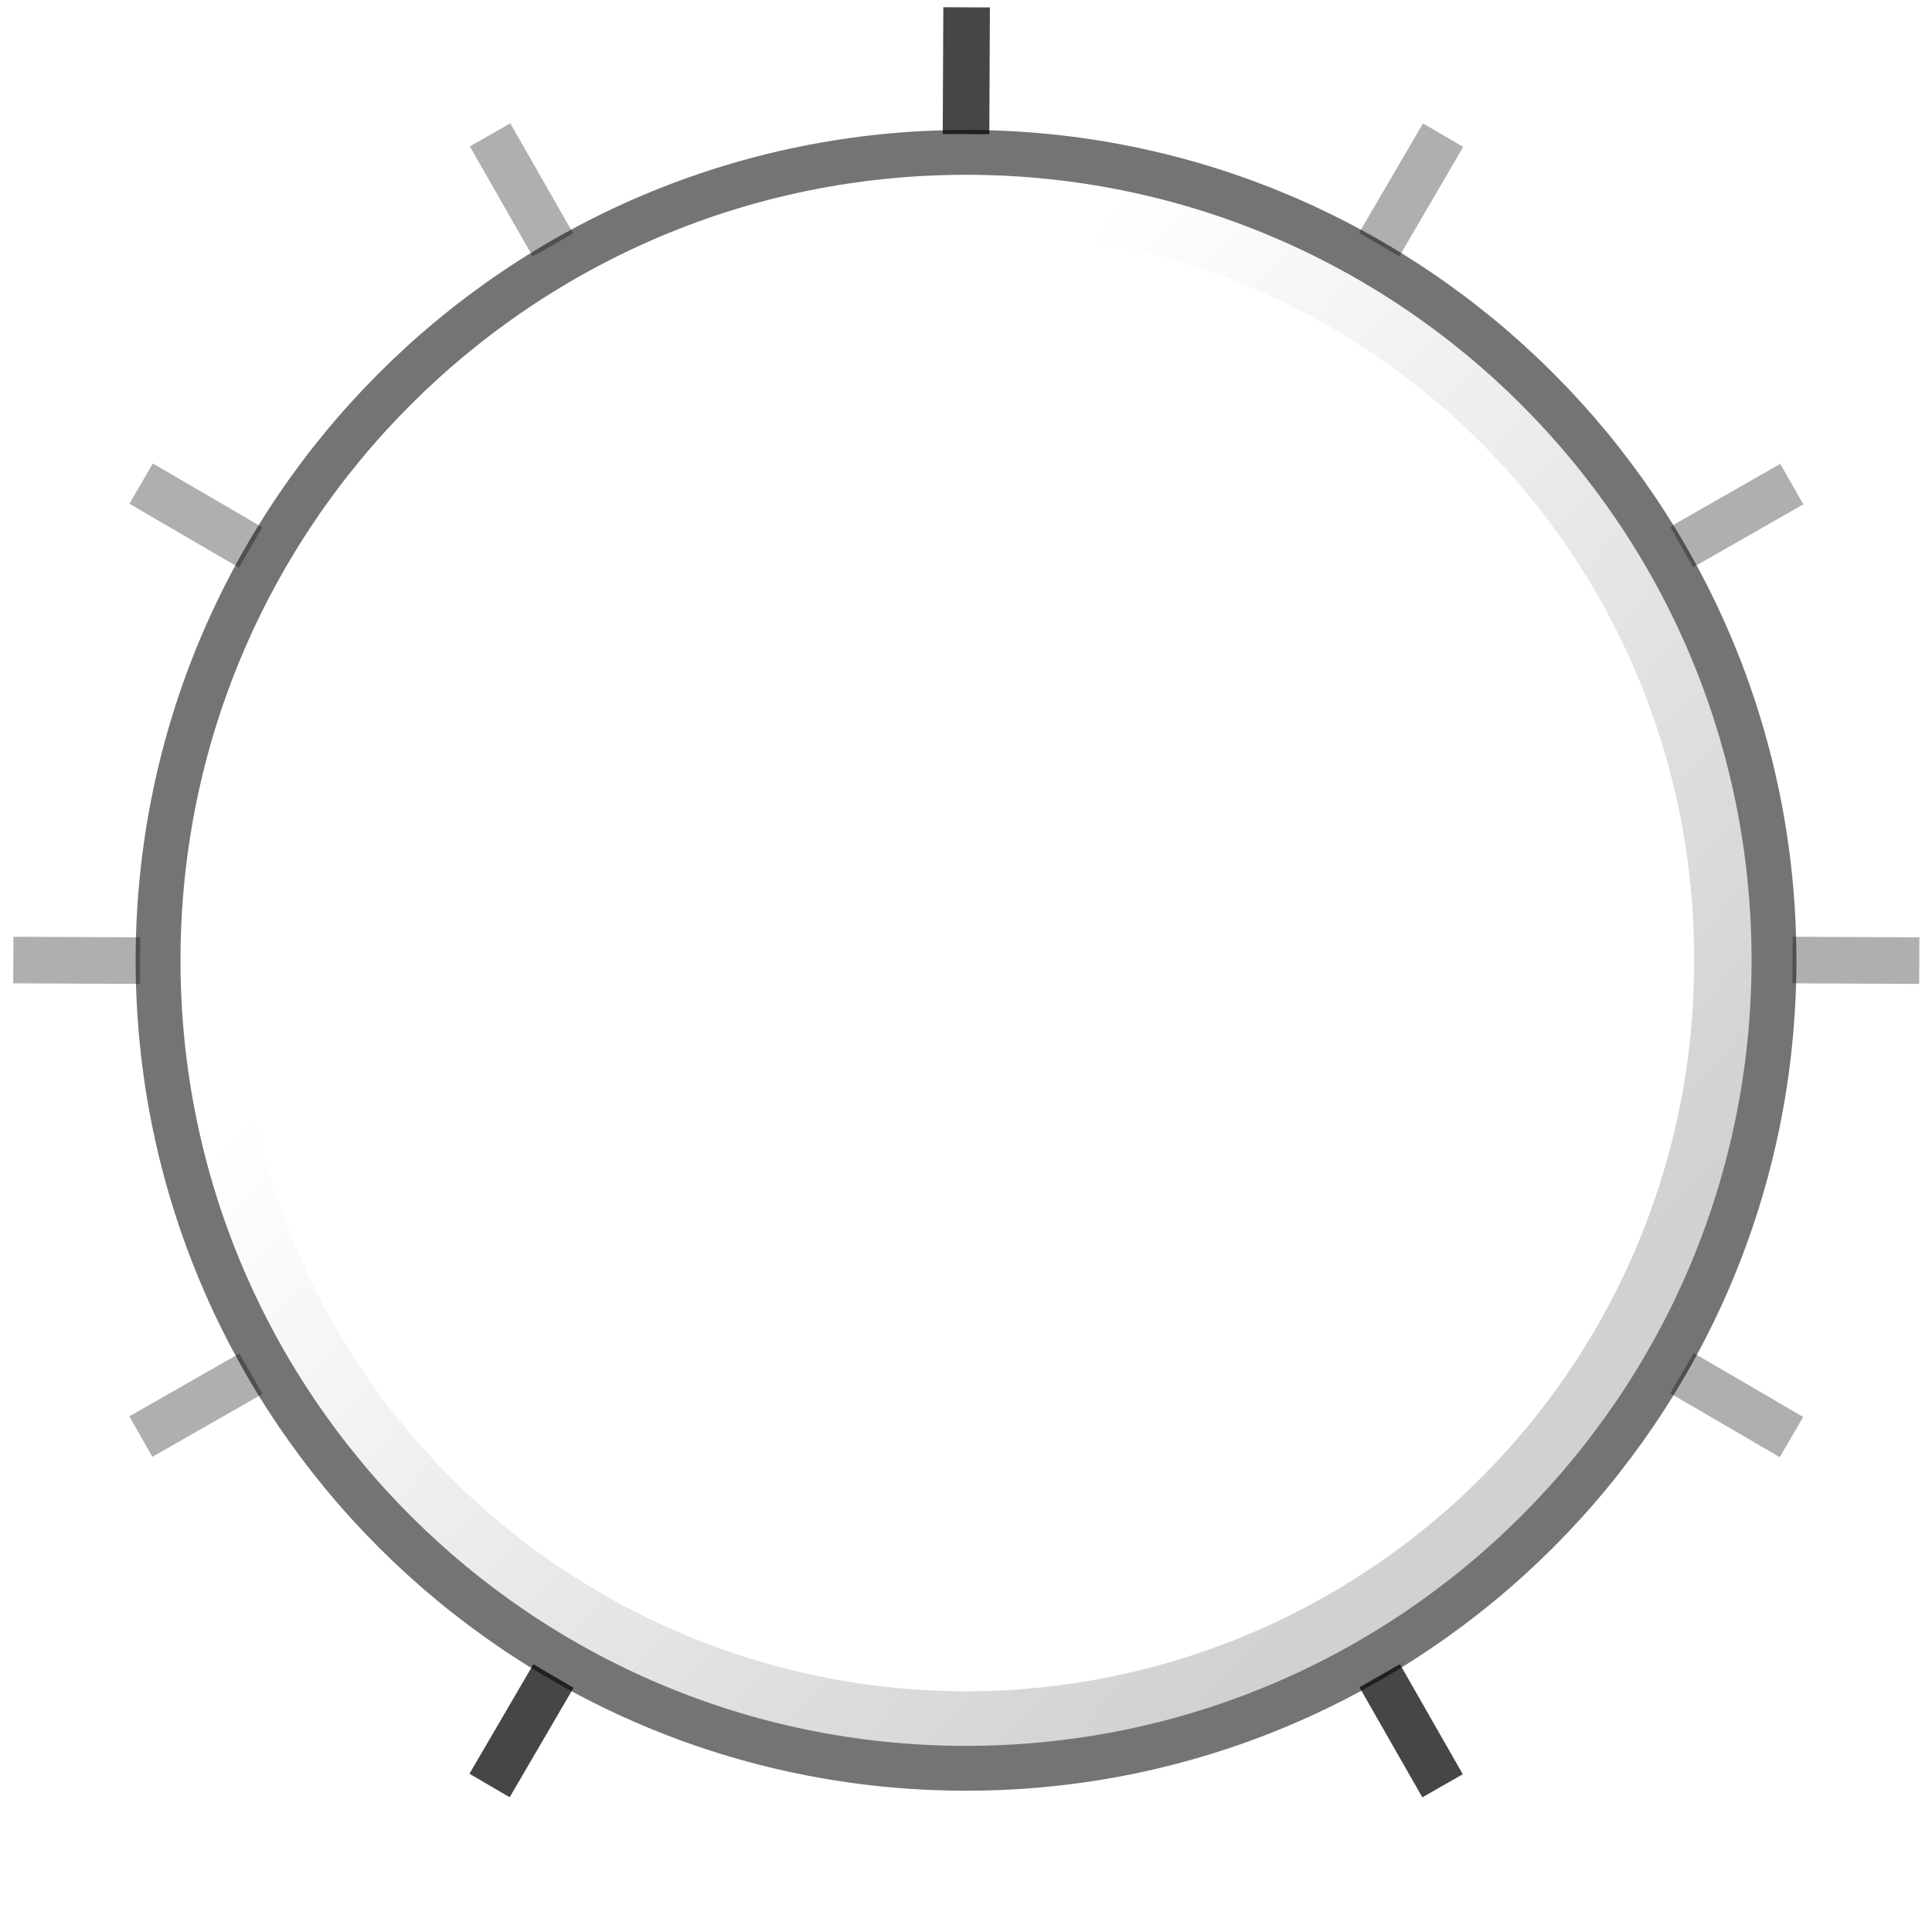
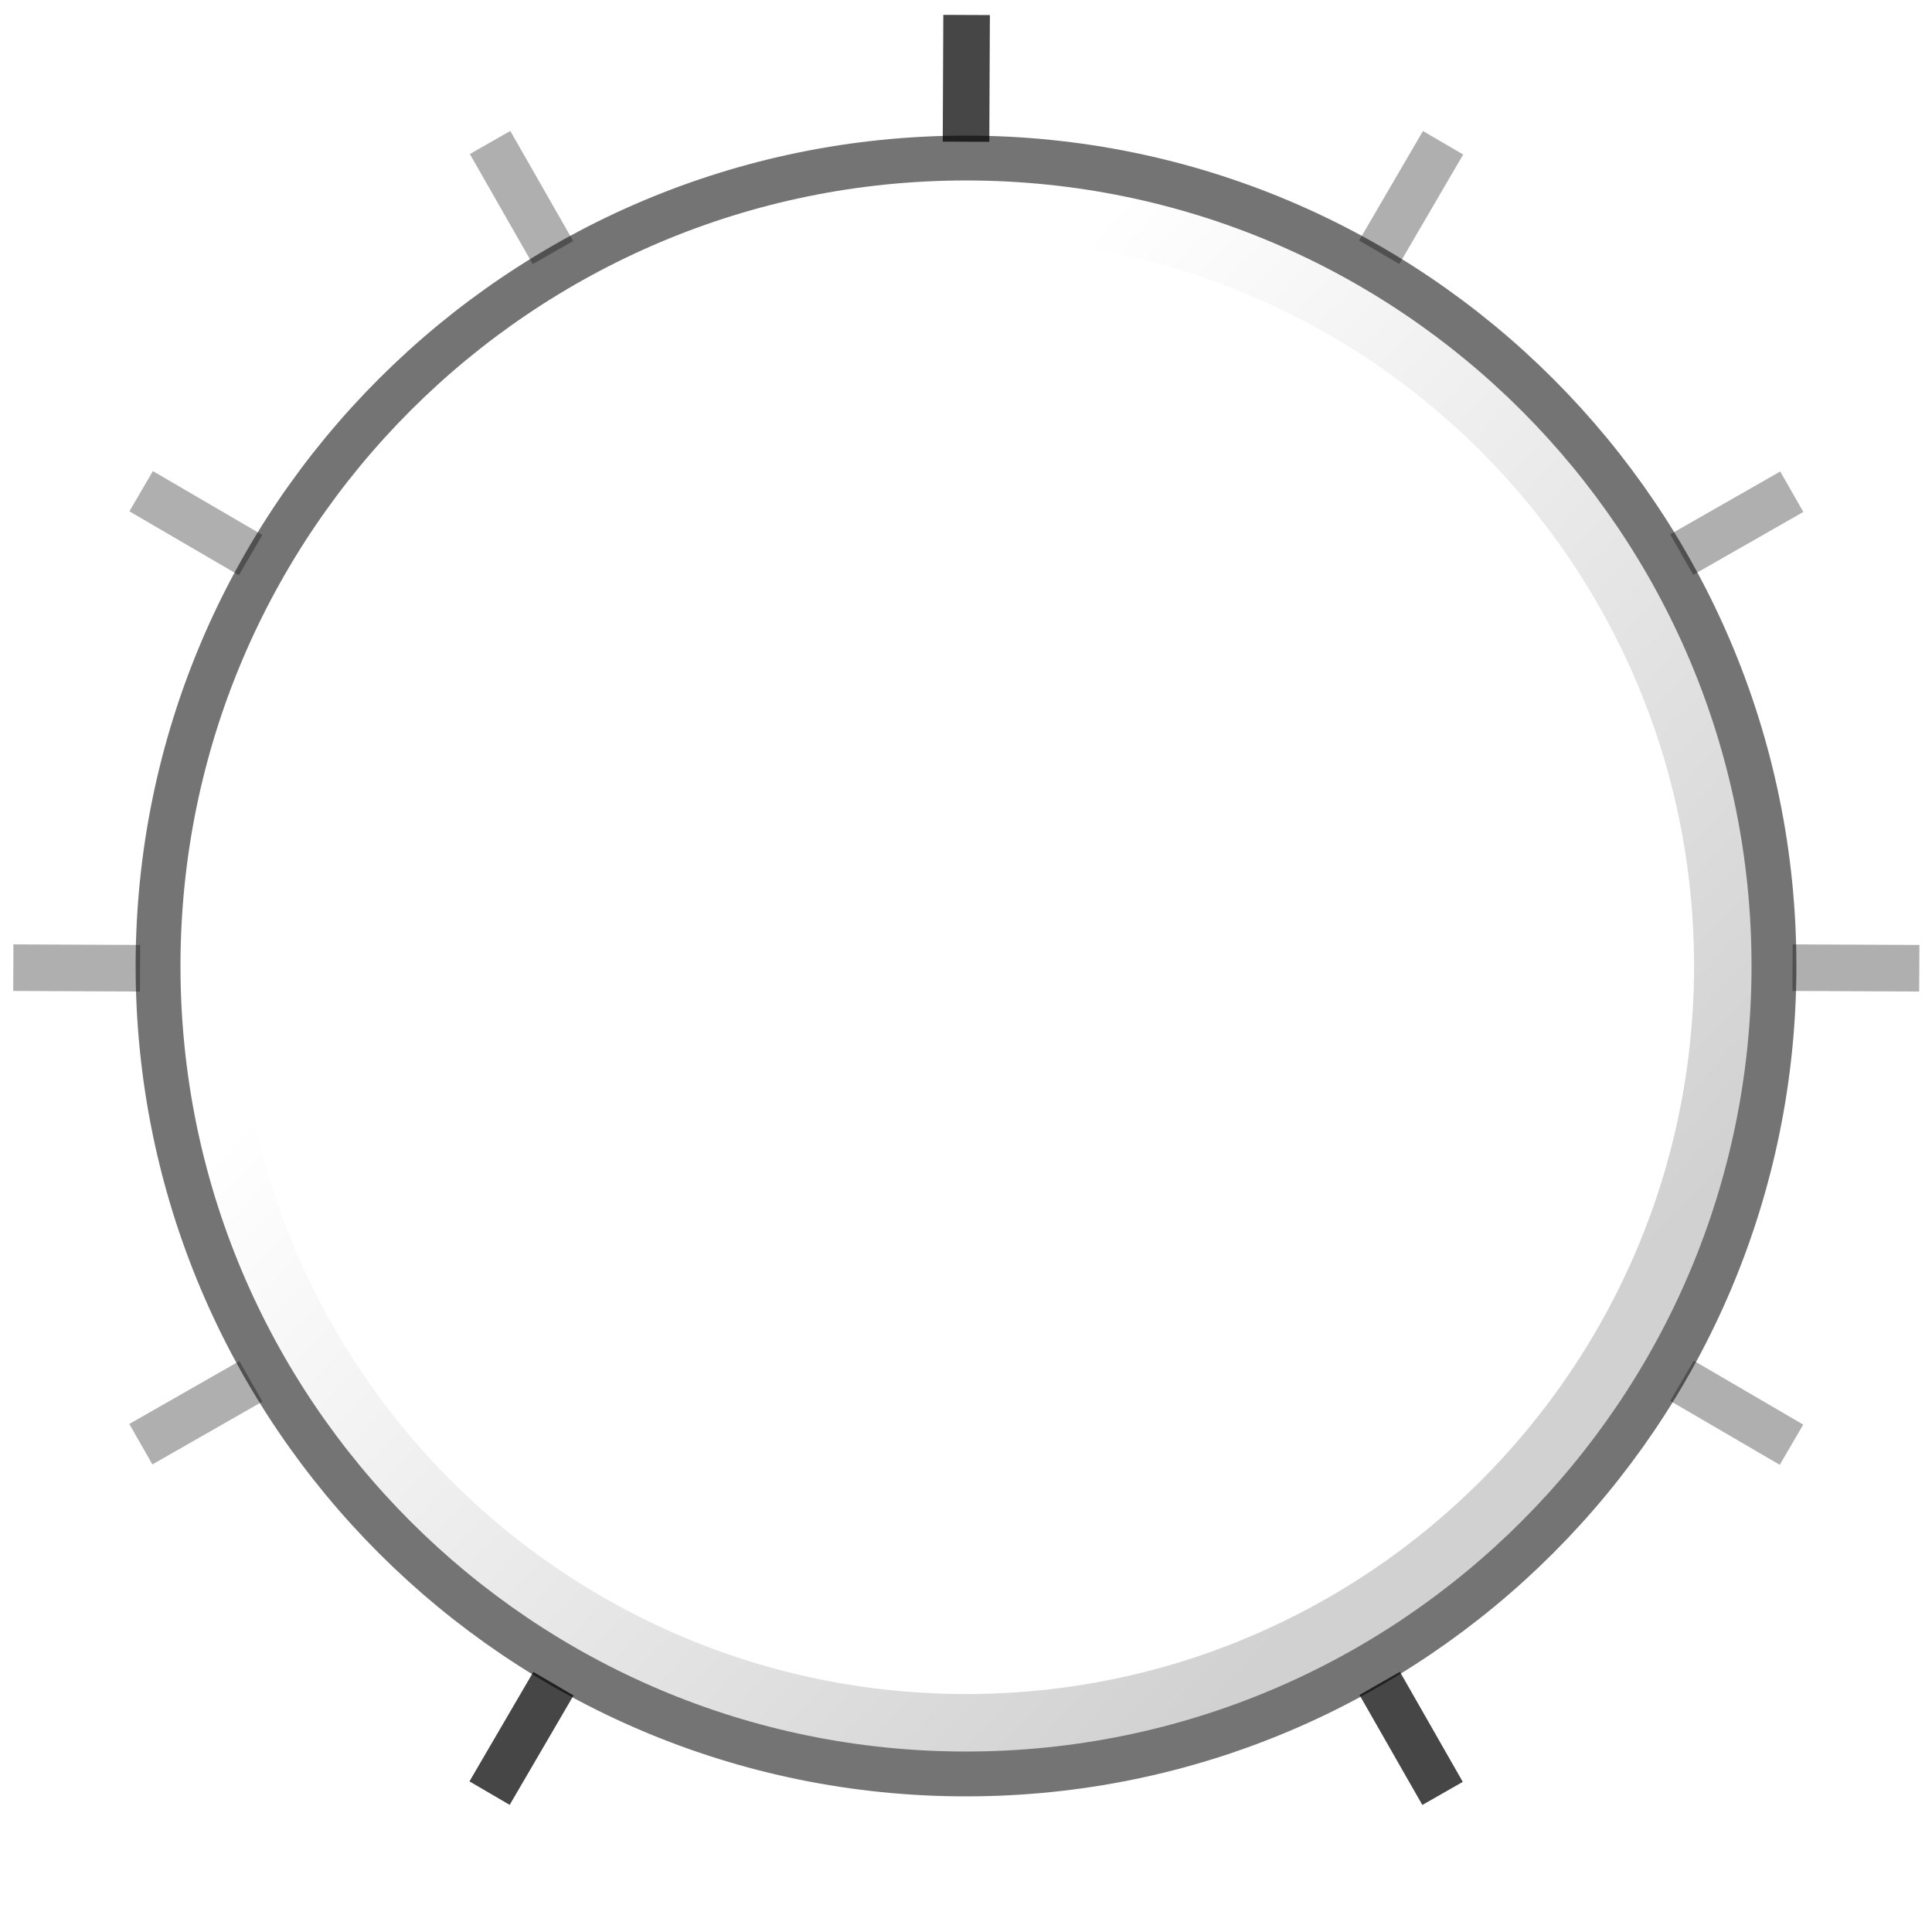
<svg xmlns="http://www.w3.org/2000/svg" xmlns:xlink="http://www.w3.org/1999/xlink" width="160" height="160" id="svg2" version="1.0">
  <defs id="defs4">
    <linearGradient id="linearGradient3157">
      <stop style="stop-color:#d1d1d1;stop-opacity:1" offset="0" id="stop3159" />
      <stop style="stop-color:#ffffff;stop-opacity:1" offset="1" id="stop3161" />
    </linearGradient>
    <linearGradient xlink:href="#linearGradient3157" id="linearGradient3194" gradientUnits="userSpaceOnUse" x1="322.307" y1="370.344" x2="249.642" y2="301.149" />
  </defs>
  <g id="layer1" transform="translate(-199.9493,-233.9624)">
-     <g id="g3190" transform="matrix(0.9183918,0,0,0.9183918,21.48979,17.43833)">
-       <path style="opacity:1;fill:#d44c4f;fill-opacity:0;stroke:url(#linearGradient3194);stroke-width:7.344;stroke-linecap:round;stroke-linejoin:round;stroke-miterlimit:4;stroke-dasharray:none;stroke-dashoffset:0;stroke-opacity:1" id="path3155" d="M 350.75,322.362 A 69.322,69.322 0 1 1 212.107,322.362 A 69.322,69.322 0 1 1 350.75,322.362 z" />
-       <path d="M 354.286,322.362 A 72.857,72.857 0 1 1 208.571,322.362 A 72.857,72.857 0 1 1 354.286,322.362 z" id="path2383" style="opacity:1;fill:#d44c4f;fill-opacity:0;stroke:#747474;stroke-width:4.044;stroke-linecap:round;stroke-linejoin:round;stroke-miterlimit:4;stroke-dasharray:none;stroke-dashoffset:0;stroke-opacity:1" />
+     <g id="g3190" transform="matrix(0.9183918,0,0,0.9183918,21.48765,17.90759)">
+       <circle r="69.322" cy="322.362" cx="281.429" style="opacity:1;fill:#d44c4f;fill-opacity:0;stroke:url(#linearGradient3194);stroke-width:7.344;stroke-linecap:round;stroke-linejoin:round;stroke-miterlimit:4;stroke-dasharray:none;stroke-dashoffset:0;stroke-opacity:1" id="path3155" />
+       <circle r="72.857" cy="322.362" cx="281.429" id="path2383" style="opacity:1;fill:#d44c4f;fill-opacity:0;stroke:#747474;stroke-width:4.044;stroke-linecap:round;stroke-linejoin:round;stroke-miterlimit:4;stroke-dasharray:none;stroke-dashoffset:0;stroke-opacity:1" />
    </g>
-     <path id="path3180" d="M 279.951,245.066 L 280,234.57" style="fill:none;fill-rule:evenodd;stroke:#000000;stroke-width:3.857;stroke-linecap:butt;stroke-linejoin:miter;stroke-miterlimit:4;stroke-dasharray:none;stroke-opacity:0.723" />
-     <path style="fill:none;fill-rule:evenodd;stroke:#000000;stroke-width:3.857;stroke-linecap:butt;stroke-linejoin:miter;stroke-miterlimit:4;stroke-dasharray:none;stroke-opacity:0.723" d="M 314.21,372.74 L 319.416,381.854" id="path3196" />
-     <path style="fill:none;fill-rule:evenodd;stroke:#000000;stroke-width:3.857;stroke-linecap:butt;stroke-linejoin:miter;stroke-miterlimit:4;stroke-dasharray:none;stroke-opacity:0.316" d="M 220.704,279.3 L 211.638,274.011" id="path3200" />
-     <path id="path3202" d="M 245.741,254.246 L 240.535,245.132" style="fill:none;fill-rule:evenodd;stroke:#000000;stroke-width:3.857;stroke-linecap:butt;stroke-linejoin:miter;stroke-miterlimit:4;stroke-dasharray:none;stroke-opacity:0.316" />
-     <path style="fill:none;fill-rule:evenodd;stroke:#000000;stroke-width:3.857;stroke-linecap:butt;stroke-linejoin:miter;stroke-miterlimit:4;stroke-dasharray:none;stroke-opacity:0.316" d="M 348.402,313.469 L 358.898,313.517" id="path3204" />
-     <path id="path3206" d="M 314.168,254.222 L 319.458,245.156" style="fill:none;fill-rule:evenodd;stroke:#000000;stroke-width:3.857;stroke-linecap:butt;stroke-linejoin:miter;stroke-miterlimit:4;stroke-dasharray:none;stroke-opacity:0.316" />
-     <path style="fill:none;fill-rule:evenodd;stroke:#000000;stroke-width:3.857;stroke-linecap:butt;stroke-linejoin:miter;stroke-miterlimit:4;stroke-dasharray:none;stroke-opacity:0.316" d="M 339.223,279.259 L 348.337,274.053" id="path3208" />
-     <path id="path3210" d="M 339.247,347.686 L 348.312,352.975" style="fill:none;fill-rule:evenodd;stroke:#000000;stroke-width:3.857;stroke-linecap:butt;stroke-linejoin:miter;stroke-miterlimit:4;stroke-dasharray:none;stroke-opacity:0.316" />
-     <path id="path3212" d="M 211.549,313.517 L 201.053,313.469" style="fill:none;fill-rule:evenodd;stroke:#000000;stroke-width:3.857;stroke-linecap:butt;stroke-linejoin:miter;stroke-miterlimit:4;stroke-dasharray:none;stroke-opacity:0.316" />
-     <path style="fill:none;fill-rule:evenodd;stroke:#000000;stroke-width:3.857;stroke-linecap:butt;stroke-linejoin:miter;stroke-miterlimit:4;stroke-dasharray:none;stroke-opacity:0.316" d="M 220.728,347.727 L 211.614,352.934" id="path3214" />
-     <path id="path3216" d="M 245.783,372.765 L 240.493,381.83" style="fill:none;fill-rule:evenodd;stroke:#000000;stroke-width:3.857;stroke-linecap:butt;stroke-linejoin:miter;stroke-miterlimit:4;stroke-dasharray:none;stroke-opacity:0.723" />
+     <path id="path3180" d="m 279.951,245.698 0.048,-10.496" style="fill:none;fill-rule:evenodd;stroke:#000000;stroke-width:3.857;stroke-linecap:butt;stroke-linejoin:miter;stroke-miterlimit:4;stroke-dasharray:none;stroke-opacity:0.723" />
+     <path style="fill:none;fill-rule:evenodd;stroke:#000000;stroke-width:3.857;stroke-linecap:butt;stroke-linejoin:miter;stroke-miterlimit:4;stroke-dasharray:none;stroke-opacity:0.723" d="m 314.21,373.372 5.206,9.114" id="path3196" />
+     <path style="fill:none;fill-rule:evenodd;stroke:#000000;stroke-width:3.857;stroke-linecap:butt;stroke-linejoin:miter;stroke-miterlimit:4;stroke-dasharray:none;stroke-opacity:0.316" d="m 220.704,279.932 -9.066,-5.29" id="path3200" />
+     <path id="path3202" d="m 245.741,254.877 -5.206,-9.114" style="fill:none;fill-rule:evenodd;stroke:#000000;stroke-width:3.857;stroke-linecap:butt;stroke-linejoin:miter;stroke-miterlimit:4;stroke-dasharray:none;stroke-opacity:0.316" />
+     <path style="fill:none;fill-rule:evenodd;stroke:#000000;stroke-width:3.857;stroke-linecap:butt;stroke-linejoin:miter;stroke-miterlimit:4;stroke-dasharray:none;stroke-opacity:0.316" d="m 348.402,314.1 10.496,0.048" id="path3204" />
+     <path id="path3206" d="m 314.168,254.853 5.29,-9.066" style="fill:none;fill-rule:evenodd;stroke:#000000;stroke-width:3.857;stroke-linecap:butt;stroke-linejoin:miter;stroke-miterlimit:4;stroke-dasharray:none;stroke-opacity:0.316" />
+     <path style="fill:none;fill-rule:evenodd;stroke:#000000;stroke-width:3.857;stroke-linecap:butt;stroke-linejoin:miter;stroke-miterlimit:4;stroke-dasharray:none;stroke-opacity:0.316" d="m 339.223,279.89 9.114,-5.206" id="path3208" />
+     <path id="path3210" d="m 339.247,348.317 9.066,5.29" style="fill:none;fill-rule:evenodd;stroke:#000000;stroke-width:3.857;stroke-linecap:butt;stroke-linejoin:miter;stroke-miterlimit:4;stroke-dasharray:none;stroke-opacity:0.316" />
+     <path id="path3212" d="m 211.549,314.148 -10.496,-0.048" style="fill:none;fill-rule:evenodd;stroke:#000000;stroke-width:3.857;stroke-linecap:butt;stroke-linejoin:miter;stroke-miterlimit:4;stroke-dasharray:none;stroke-opacity:0.316" />
+     <path style="fill:none;fill-rule:evenodd;stroke:#000000;stroke-width:3.857;stroke-linecap:butt;stroke-linejoin:miter;stroke-miterlimit:4;stroke-dasharray:none;stroke-opacity:0.316" d="m 220.728,348.359 -9.114,5.206" id="path3214" />
+     <path id="path3216" d="m 245.783,373.396 -5.29,9.066" style="fill:none;fill-rule:evenodd;stroke:#000000;stroke-width:3.857;stroke-linecap:butt;stroke-linejoin:miter;stroke-miterlimit:4;stroke-dasharray:none;stroke-opacity:0.723" />
  </g>
</svg>
